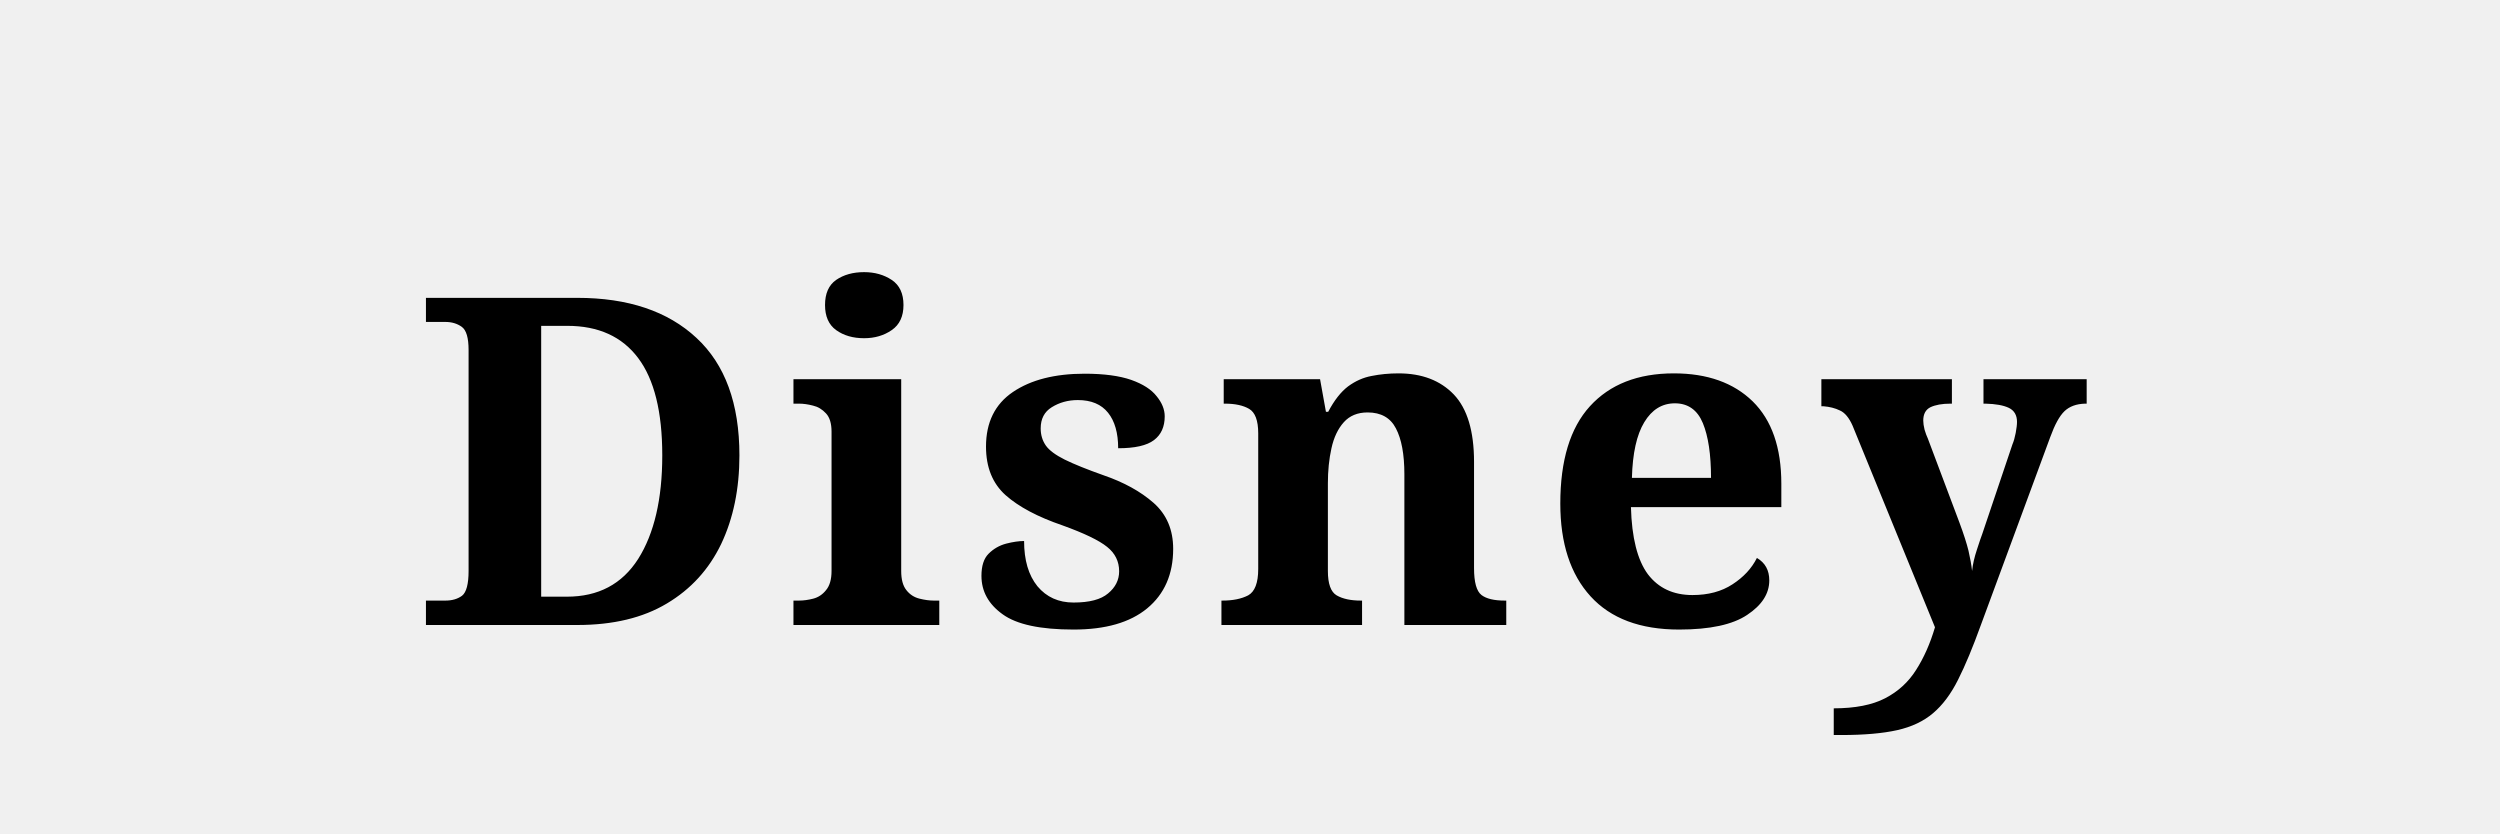
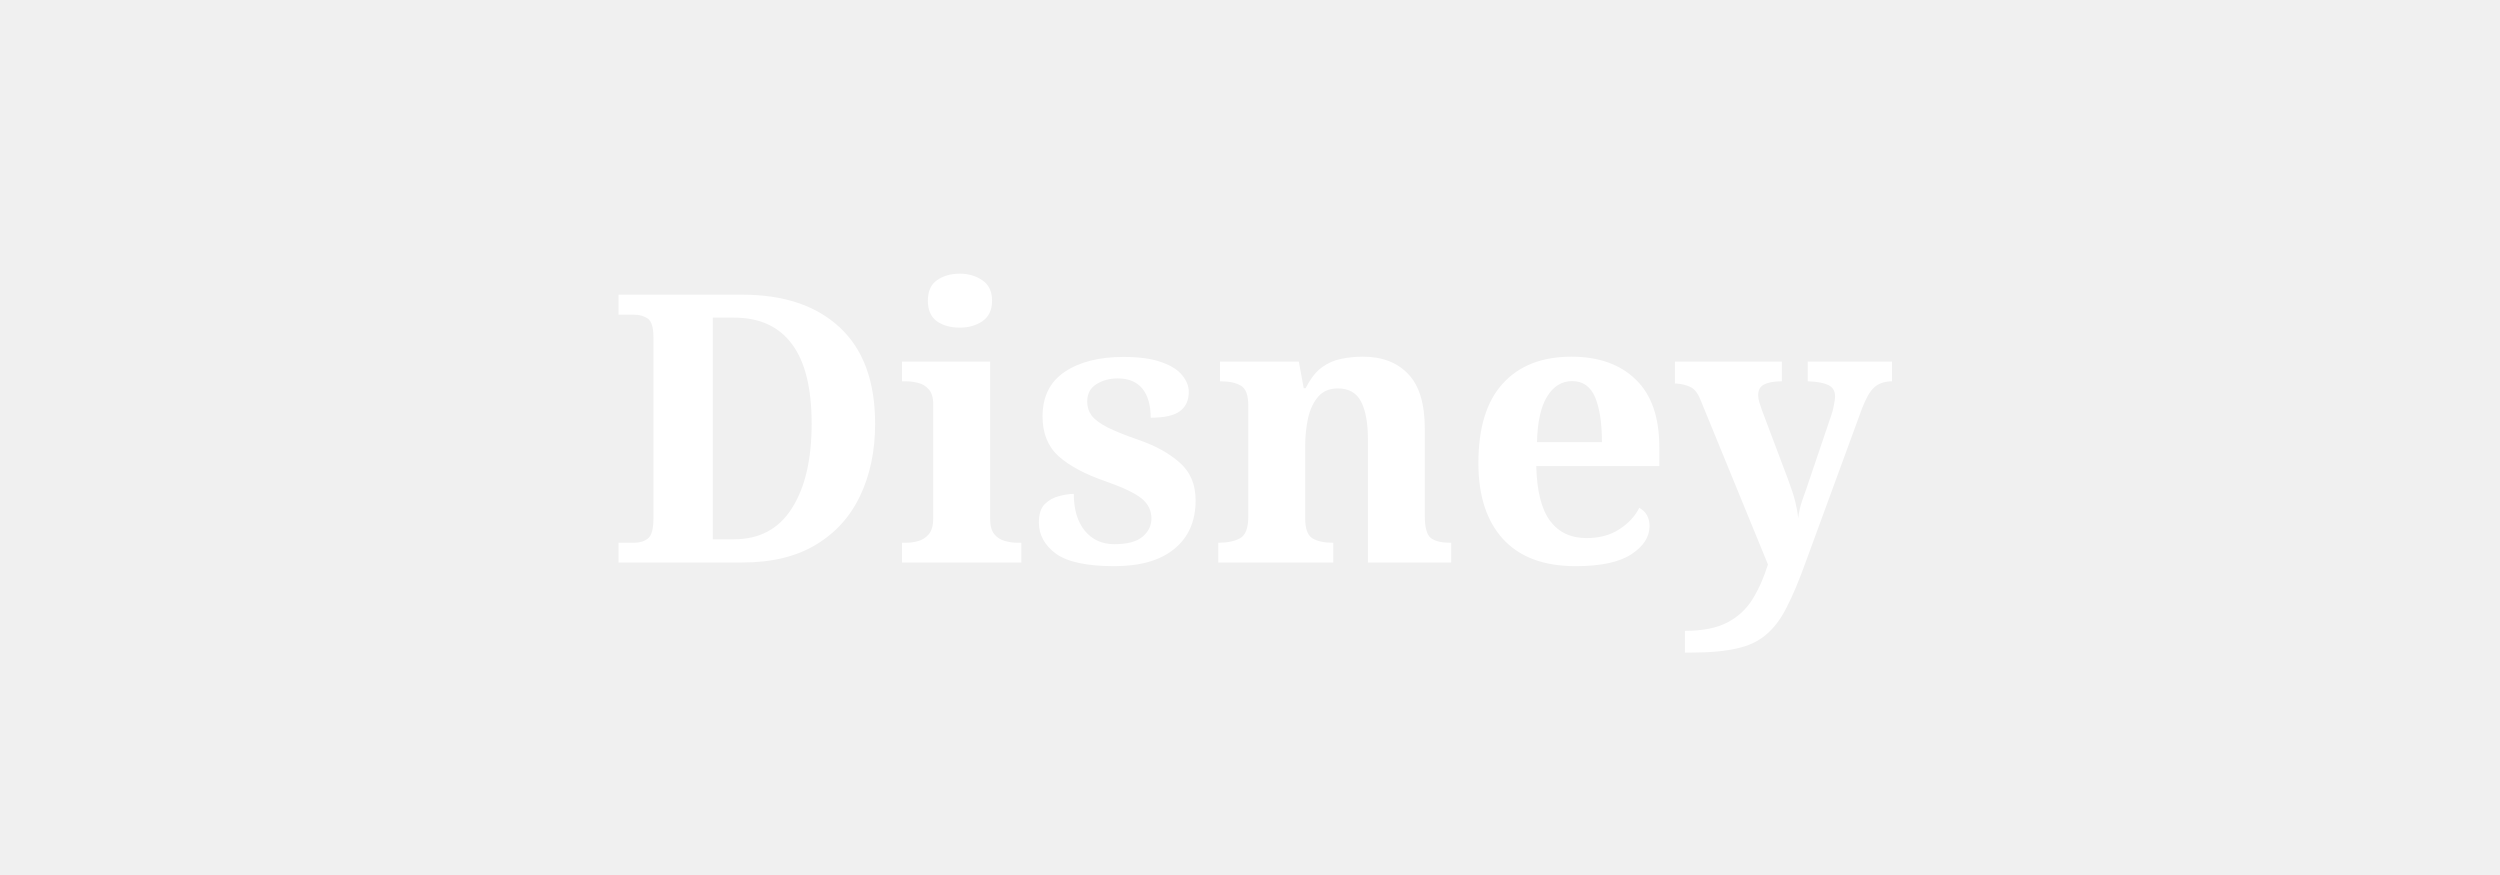
- <svg xmlns="http://www.w3.org/2000/svg" viewBox="0 0 120 40" role="img" aria-label="Disney">
-   <text x="60" y="30" text-anchor="middle" fill="currentColor" font-family="Georgia,serif" font-size="22" font-weight="700" letter-spacing="1">Disney</text>
+ <svg xmlns="http://www.w3.org/2000/svg" viewBox="0 0 160 56" role="img" aria-label="Disney">
+   <text x="80" y="36" text-anchor="middle" fill="#fff" font-family="Georgia,serif" font-size="24" font-weight="700">Disney</text>
</svg>
